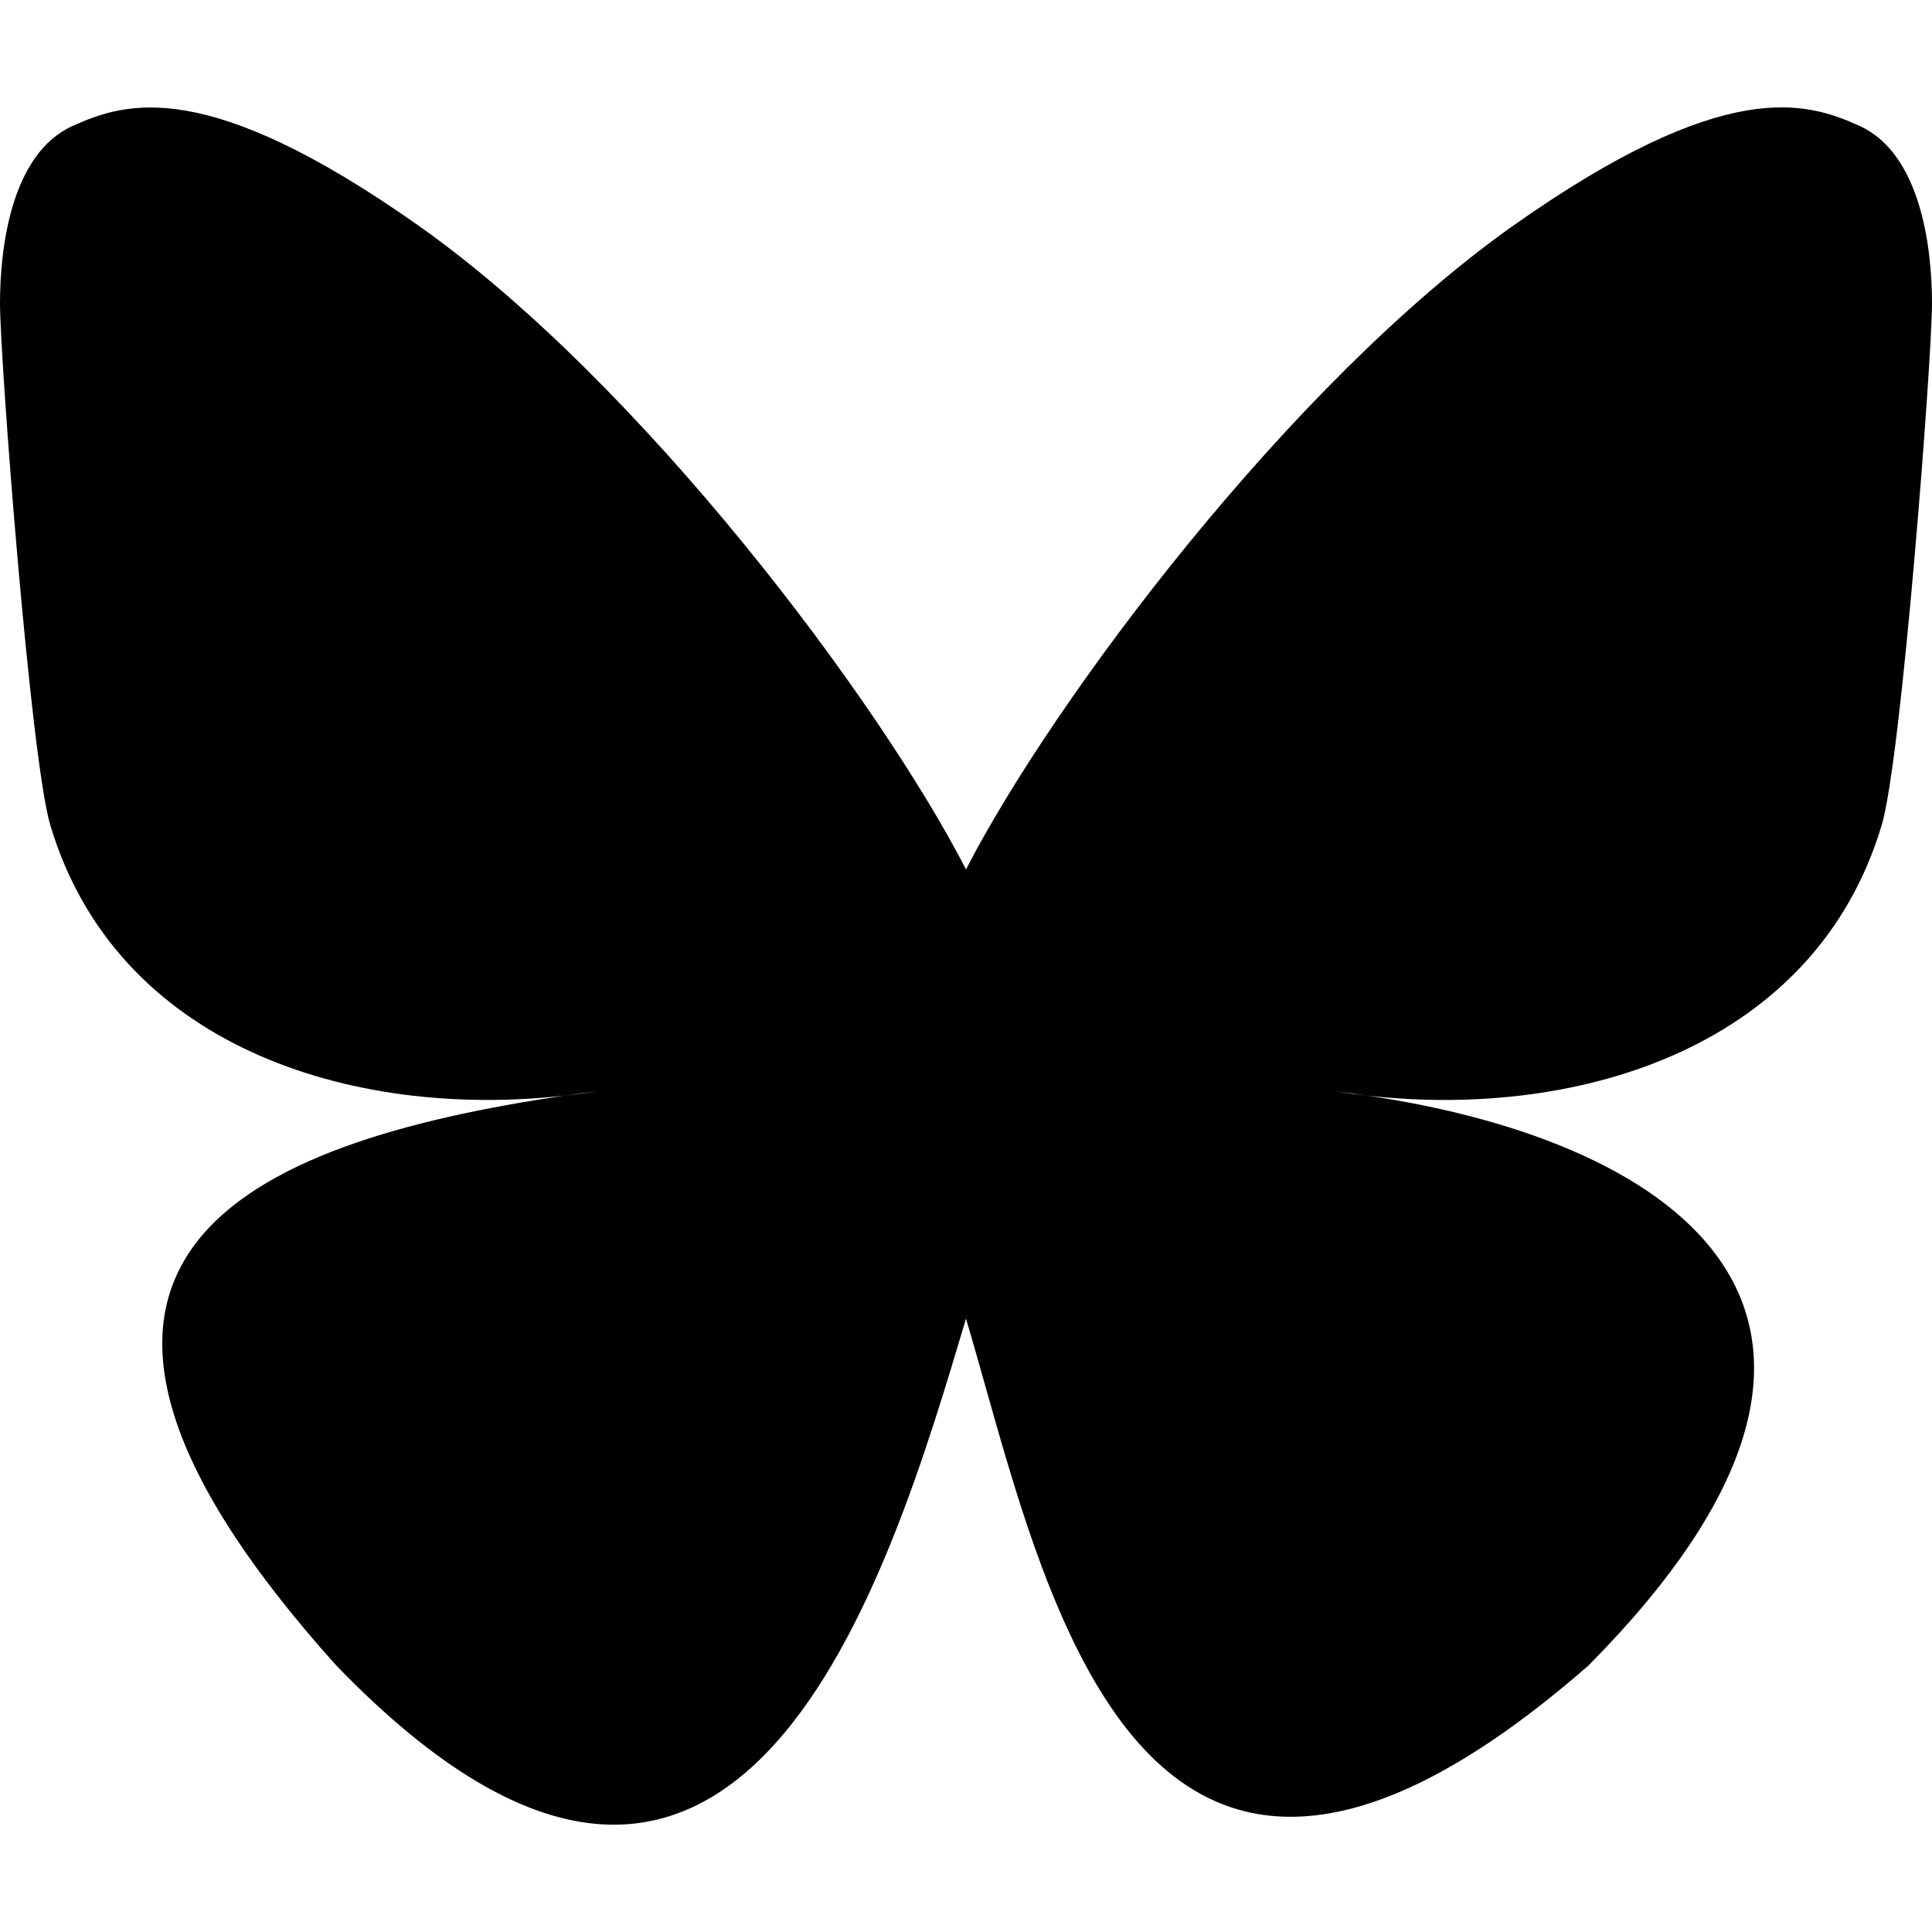
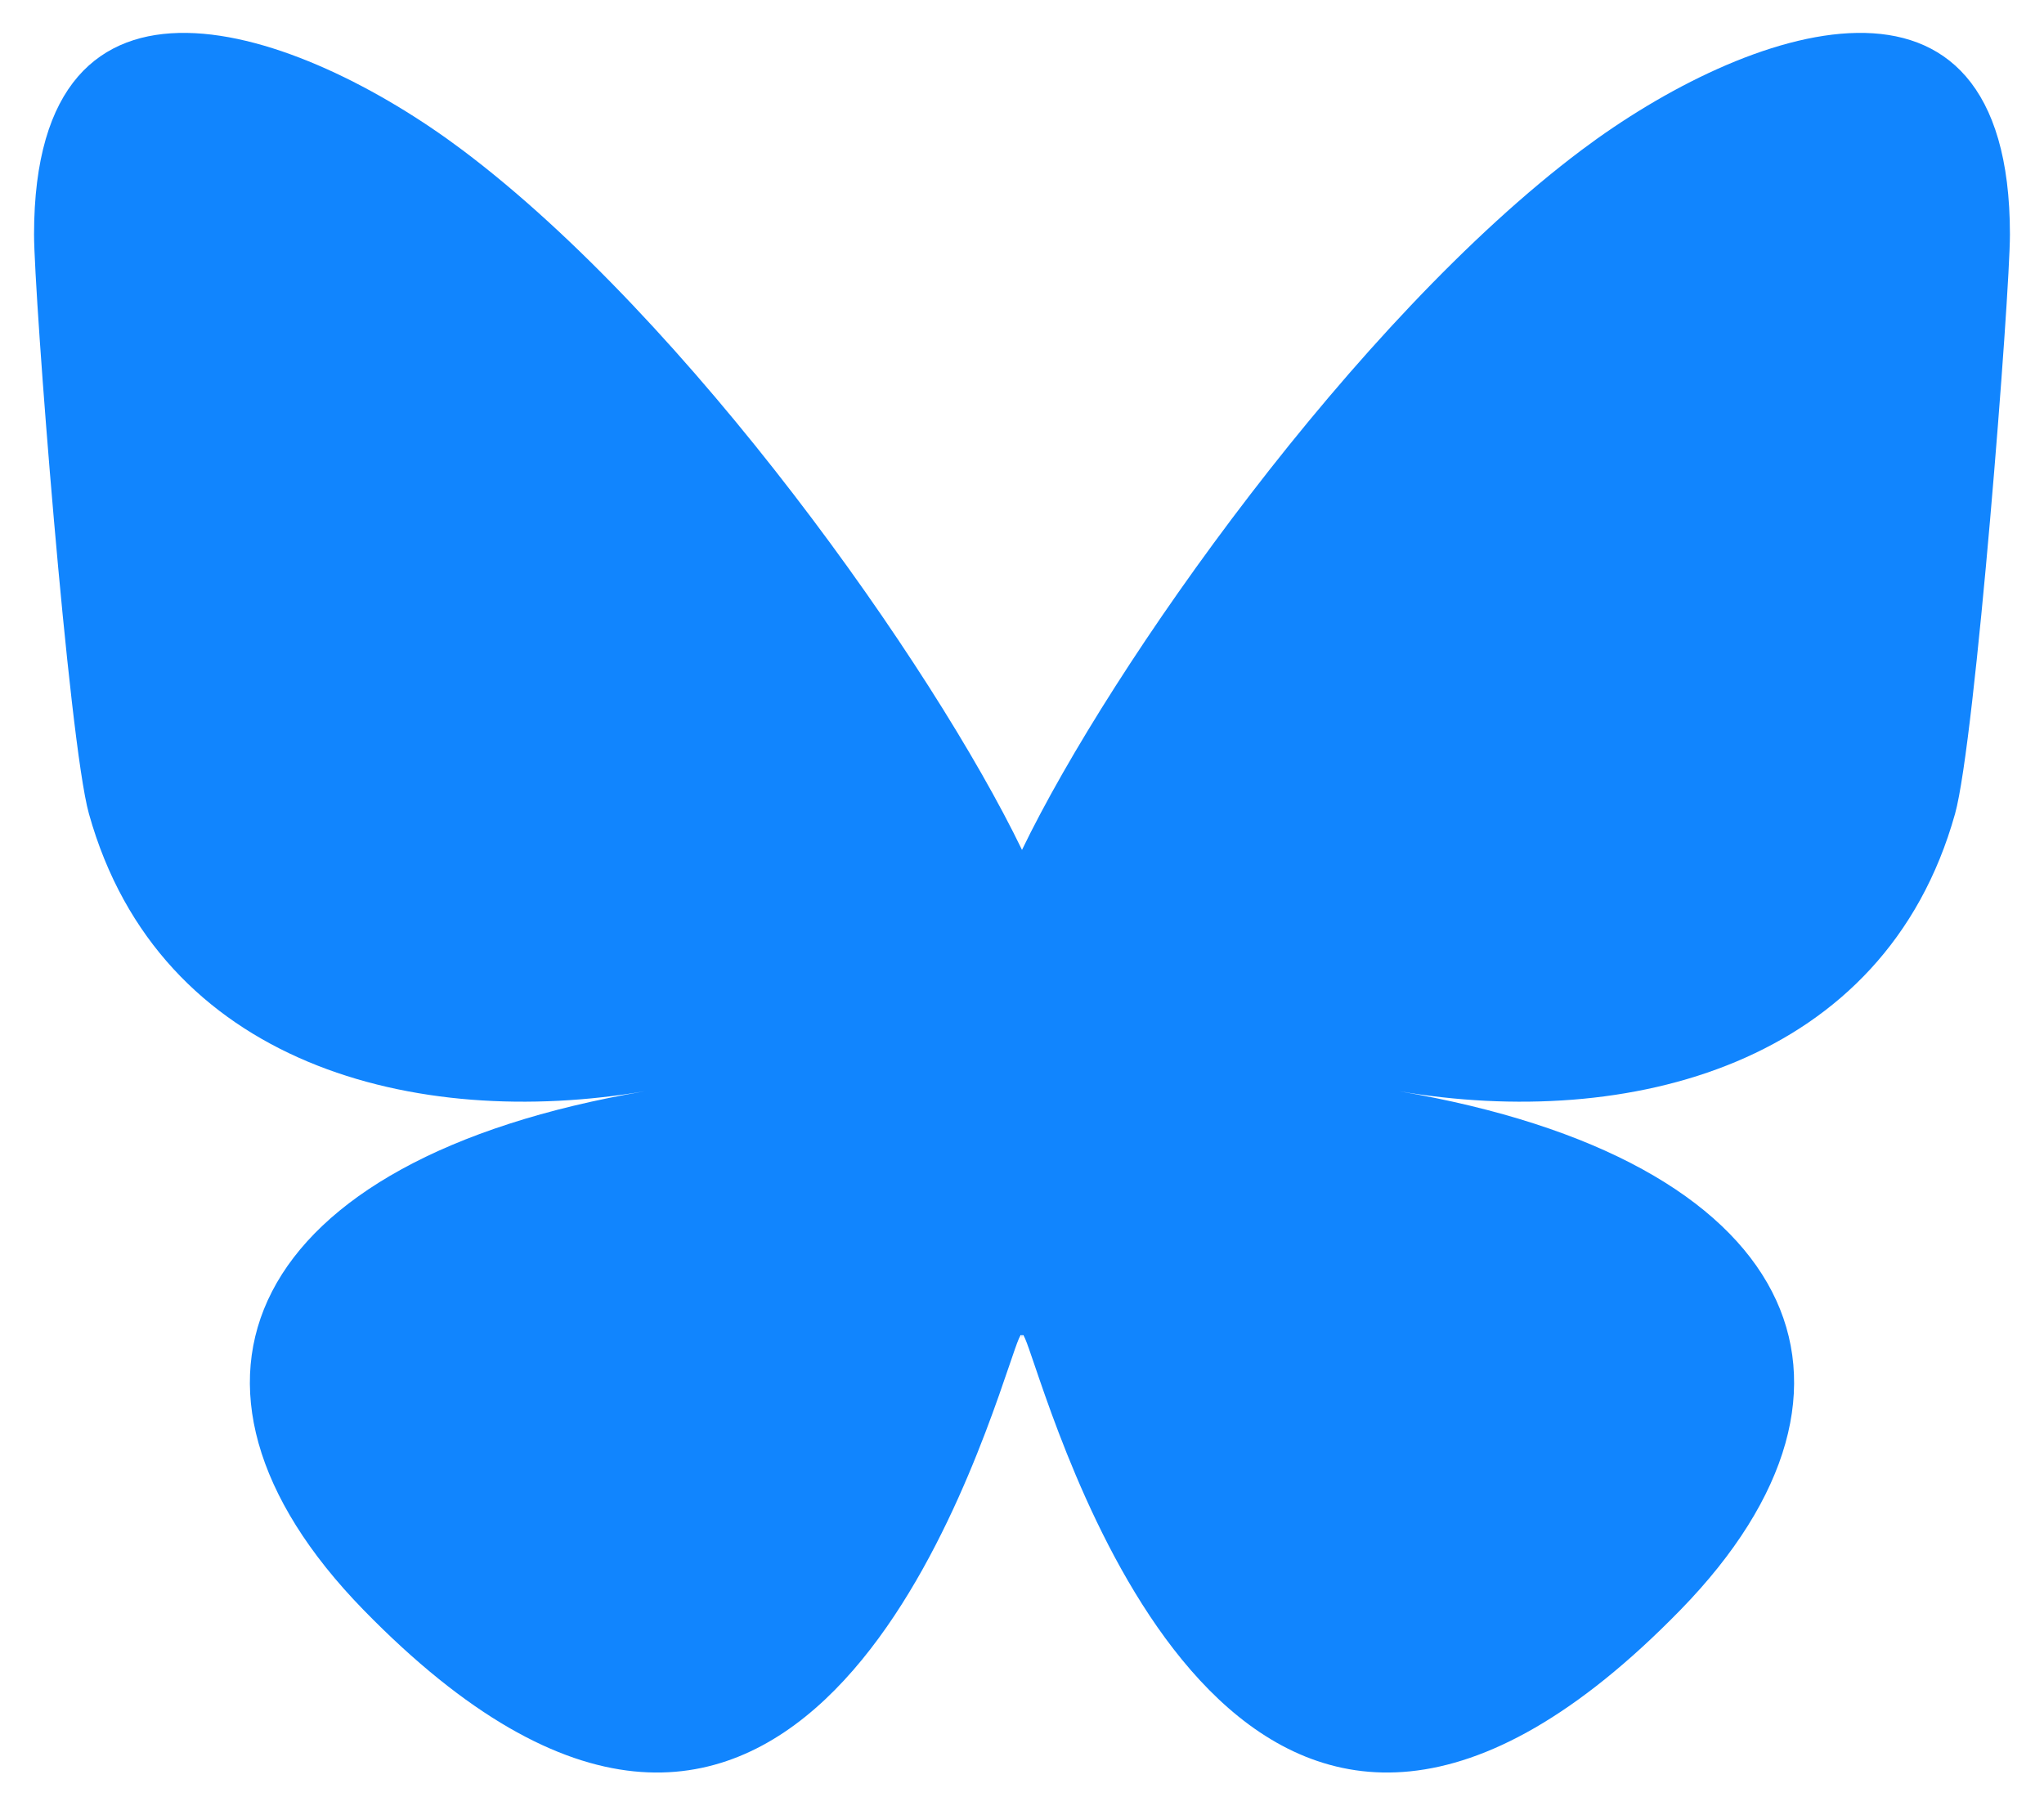
- <svg xmlns="http://www.w3.org/2000/svg" role="img" viewBox="0 0 24 24">
-   <path d="M12 10.8c-1.087-2.114-4.046-6.053-6.798-7.995C2.566.944 1.561 1.266.902 1.565.139 1.908 0 3.08 0 3.768c0 .69.378 5.65.624 6.479.815 2.736 3.713 3.66 6.383 3.364.136-.02.275-.039.415-.056-.138.022-.276.04-.415.056-3.912.58-7.387 2.005-2.83 7.078 5.013 5.19 6.87-1.113 7.823-4.308.953 3.195 2.05 9.271 7.733 4.308 4.267-4.308 1.172-6.498-2.74-7.078a8.741 8.741 0 0 1-.415-.056c.14.017.279.036.415.056 2.67.297 5.568-.628 6.383-3.364.246-.828.624-5.79.624-6.478 0-.69-.139-1.861-.902-2.206-.659-.298-1.664-.62-4.3 1.24C16.046 4.748 13.087 8.687 12 10.8Z" />
+ <svg xmlns="http://www.w3.org/2000/svg" viewBox="0 0 600 530" width="600" height="530" version="1.1">
+   <path d="m135.72 44.03c66.496 49.921 138.02 151.14 164.28 205.46 26.262-54.316 97.782-155.54 164.28-205.46 47.98-36.021 125.72-63.892 125.72 24.795 0 17.712-10.155 148.79-16.111 170.07-20.703 73.984-96.144 92.854-163.25 81.433 117.3 19.964 147.14 86.092 82.697 152.22-122.39 125.59-175.91-31.511-189.63-71.766-2.514-7.38-3.69-10.832-3.708-7.896-0.017-2.936-1.194 0.517-3.708 7.896-13.714 40.255-67.233 197.36-189.63 71.766-64.444-66.128-34.605-132.26 82.697-152.22-67.108 11.421-142.55-7.449-163.25-81.433-5.956-21.282-16.111-152.36-16.111-170.07 0-88.687 77.742-60.816 125.72-24.795z" fill="#1185fe" />
</svg>
